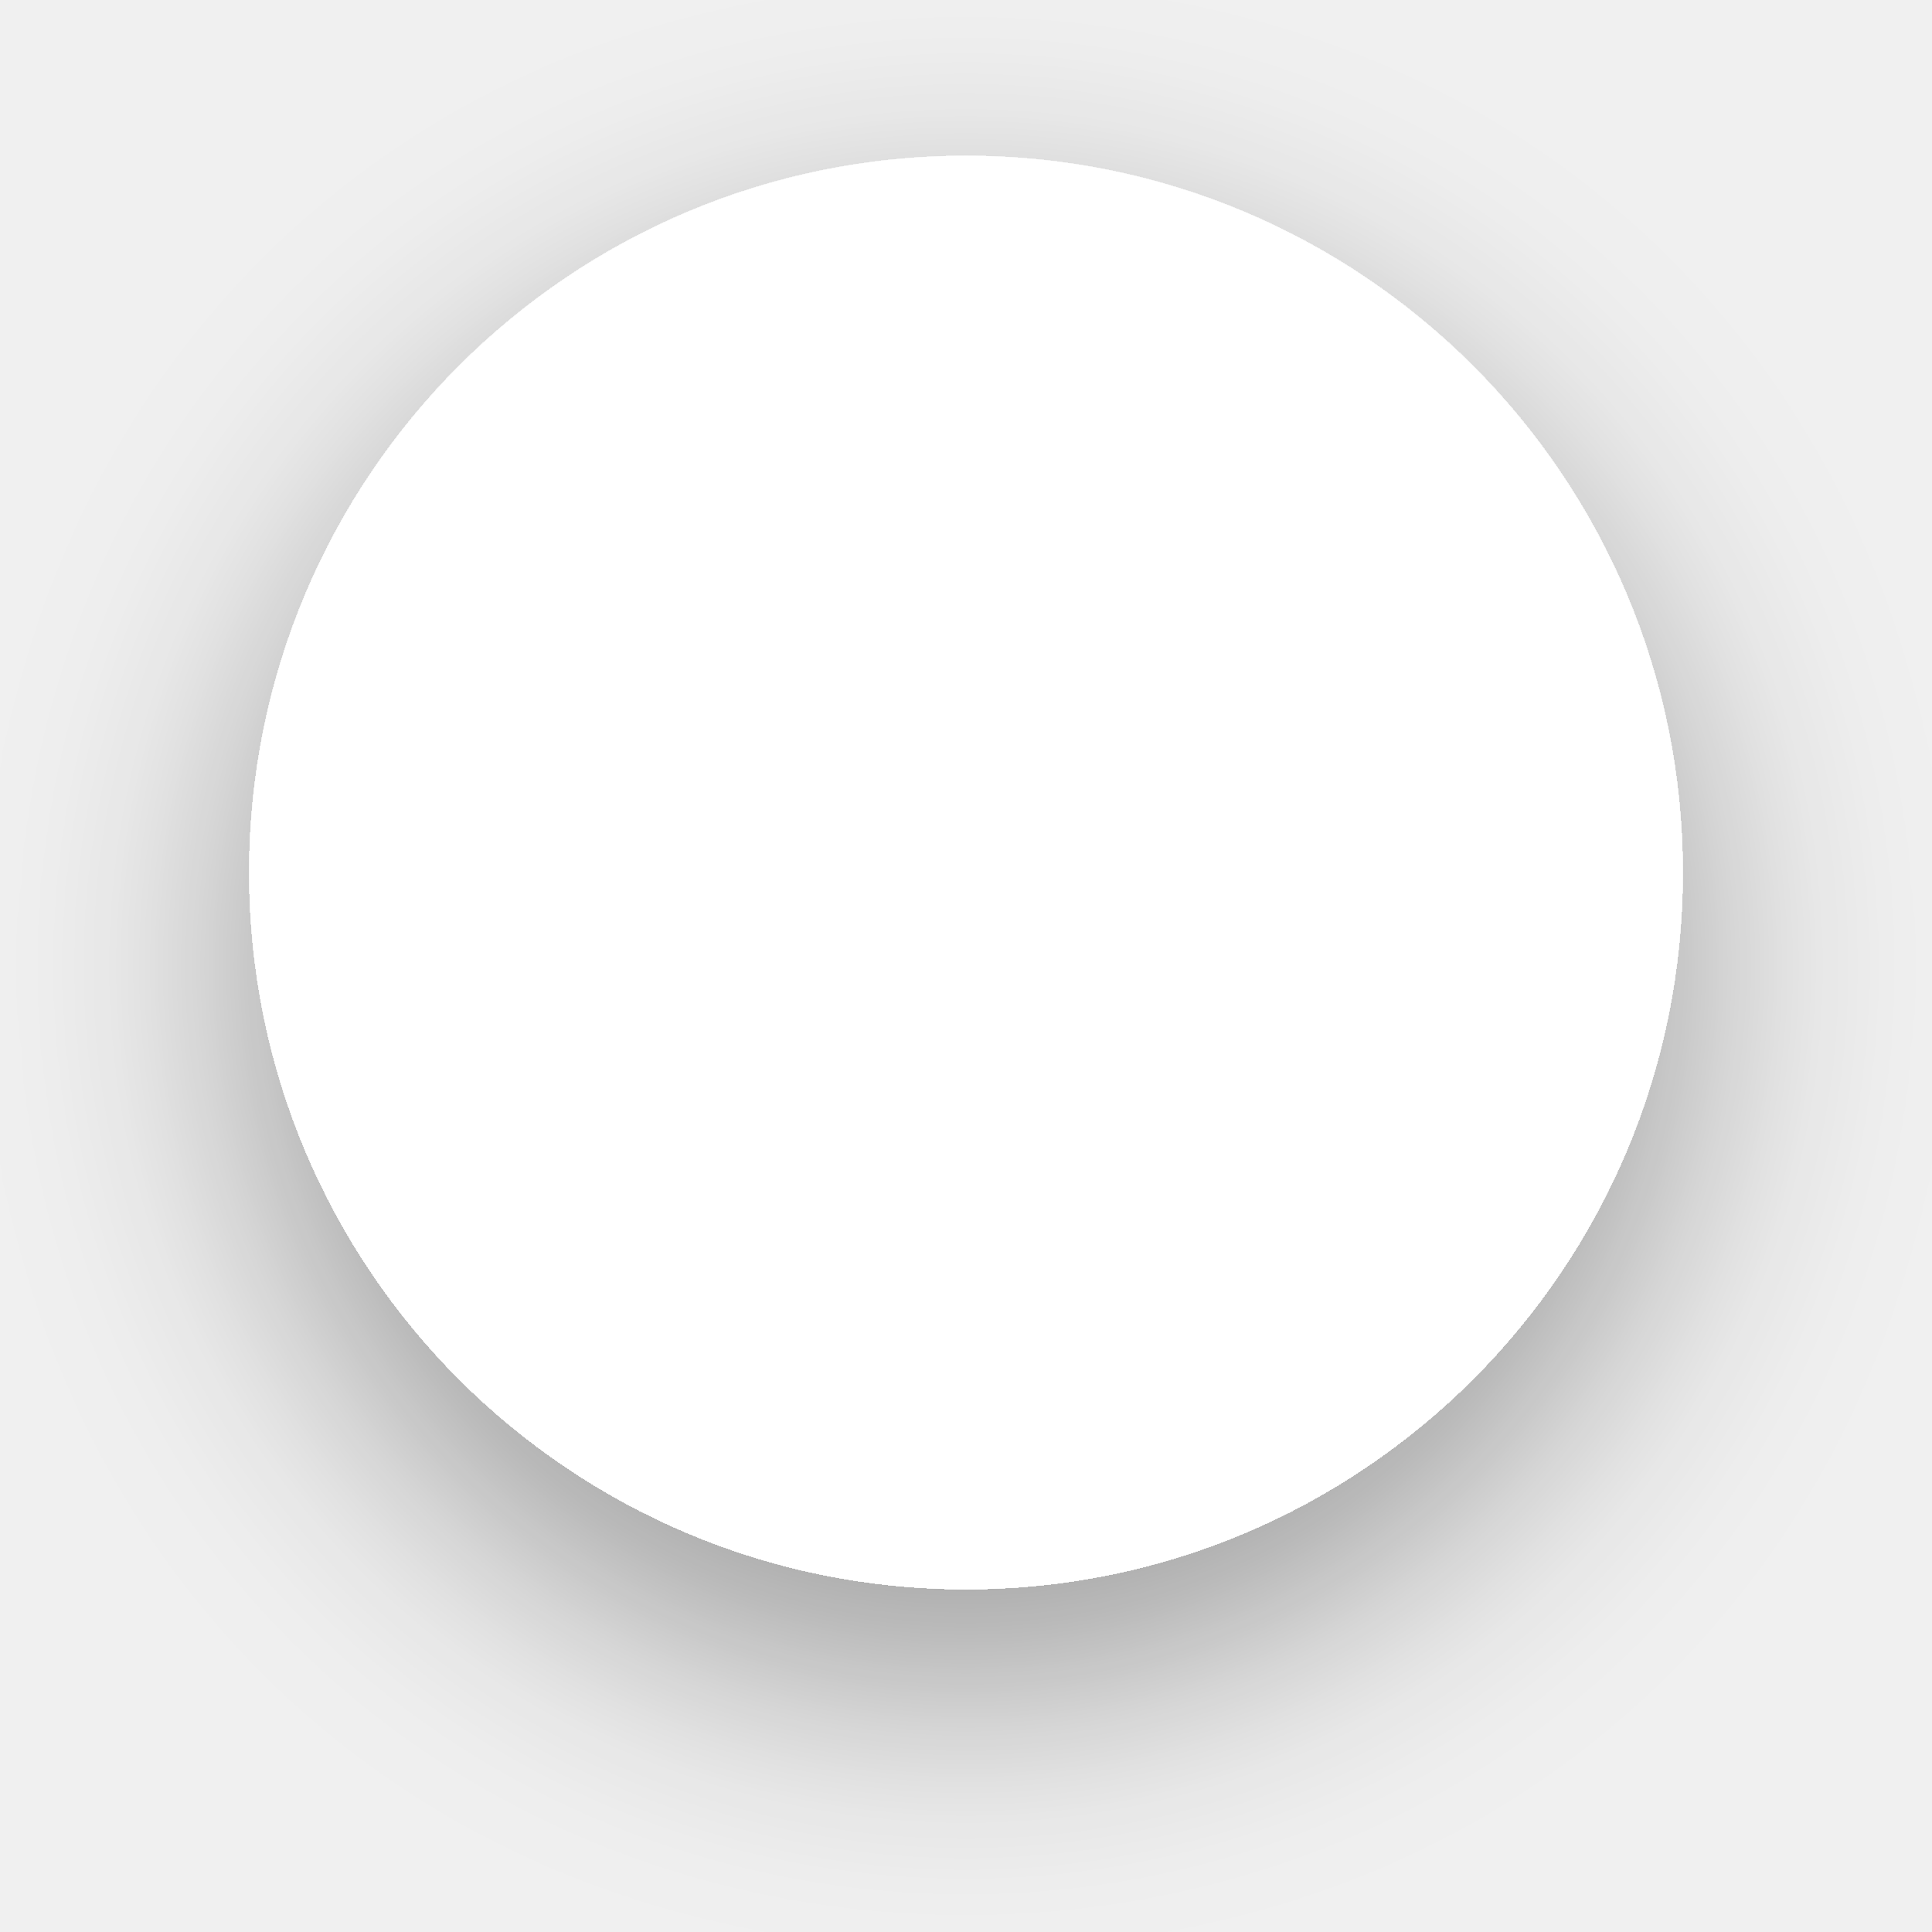
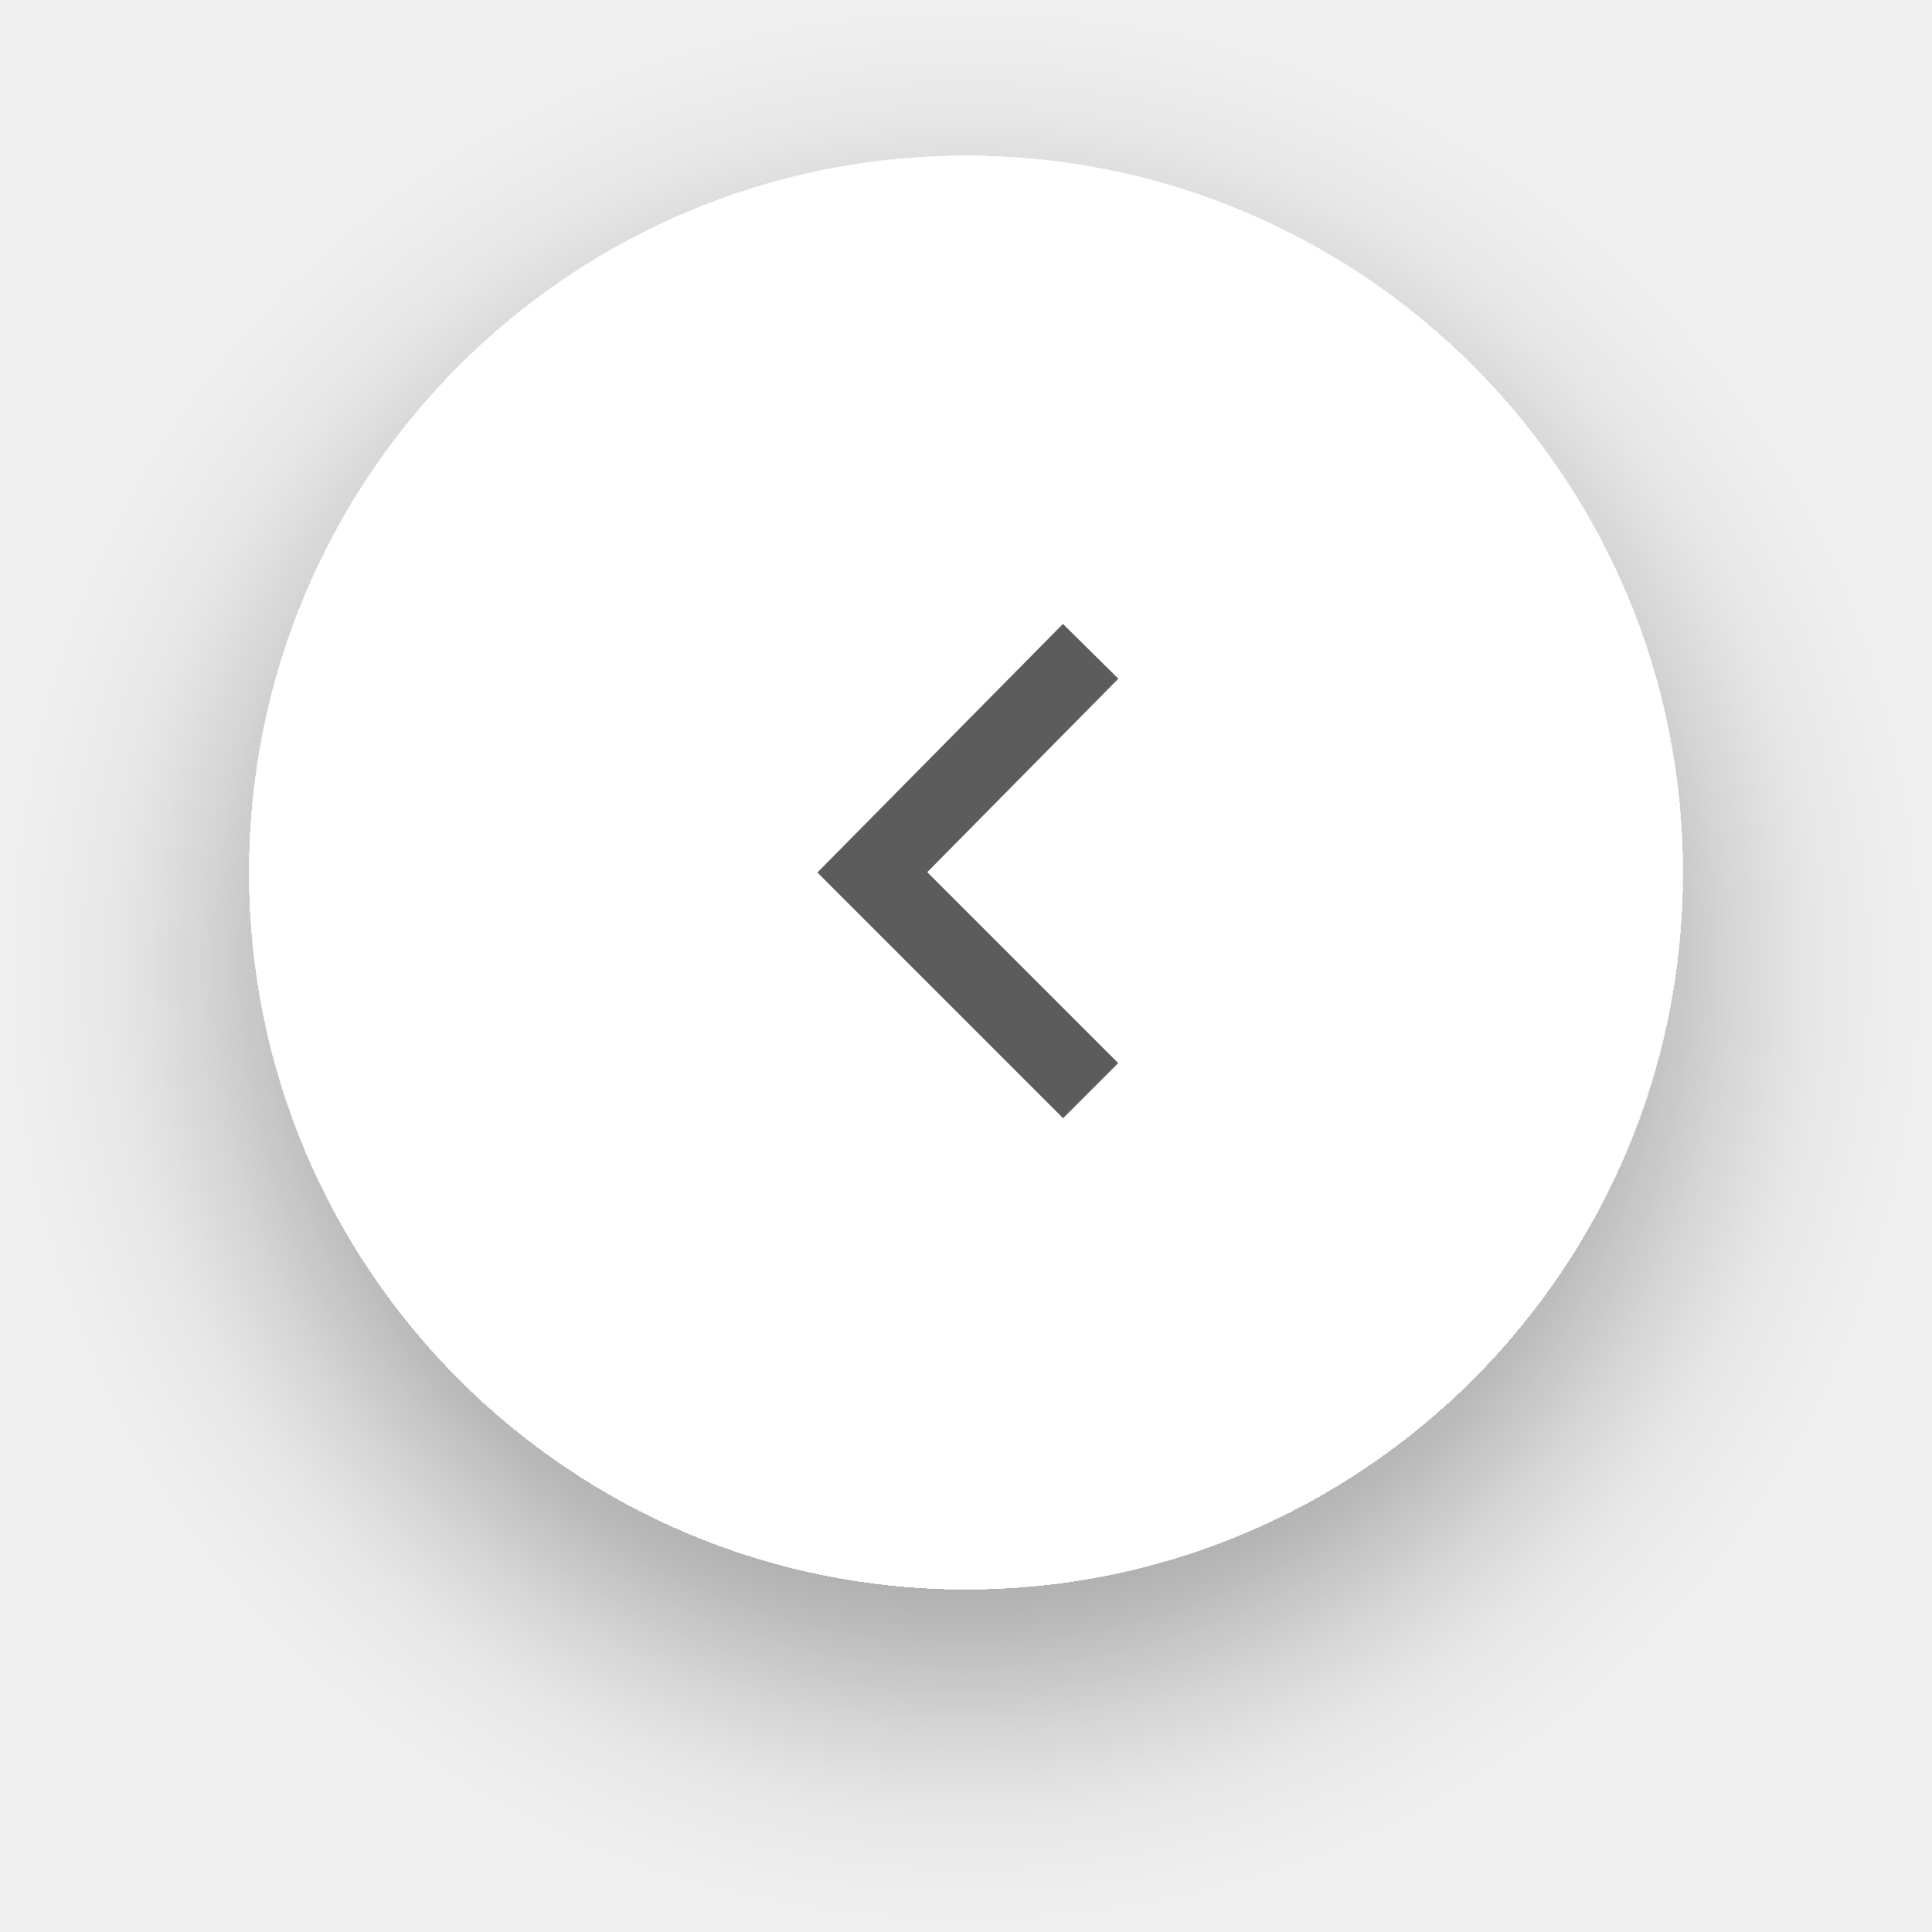
<svg xmlns="http://www.w3.org/2000/svg" width="62" height="62" viewBox="0 0 62 62" fill="none">
-   <g filter="url(#filter0_d_3340_29964)">
+   <g filter="url(#filter0_d_95_28257)">
    <rect x="54" y="51" width="46" height="46" rx="23" transform="rotate(-180 54 51)" fill="white" />
  </g>
+   <path d="M35 20.901L27.994 27.994L35 35" stroke="#5C5C5C" stroke-width="2.5" />
  <defs>
-     <filter id="filter0_d_3340_29964" x="0" y="0" width="62" height="62" filterUnits="userSpaceOnUse" color-interpolation-filters="sRGB">
+     <filter id="filter0_d_95_28257" x="0" y="0" width="62" height="62" filterUnits="userSpaceOnUse" color-interpolation-filters="sRGB">
      <feFlood flood-opacity="0" result="BackgroundImageFix" />
      <feColorMatrix in="SourceAlpha" type="matrix" values="0 0 0 0 0 0 0 0 0 0 0 0 0 0 0 0 0 0 127 0" result="hardAlpha" />
      <feOffset dy="3" />
      <feGaussianBlur stdDeviation="4" />
      <feComposite in2="hardAlpha" operator="out" />
      <feColorMatrix type="matrix" values="0 0 0 0 0 0 0 0 0 0 0 0 0 0 0 0 0 0 0.35 0" />
-       <feBlend mode="normal" in2="BackgroundImageFix" result="effect1_dropShadow_3340_29964" />
-       <feBlend mode="normal" in="SourceGraphic" in2="effect1_dropShadow_3340_29964" result="shape" />
+       <feBlend mode="normal" in2="BackgroundImageFix" result="effect1_dropShadow_95_28257" />
+       <feBlend mode="normal" in="SourceGraphic" in2="effect1_dropShadow_95_28257" result="shape" />
    </filter>
  </defs>
</svg>
